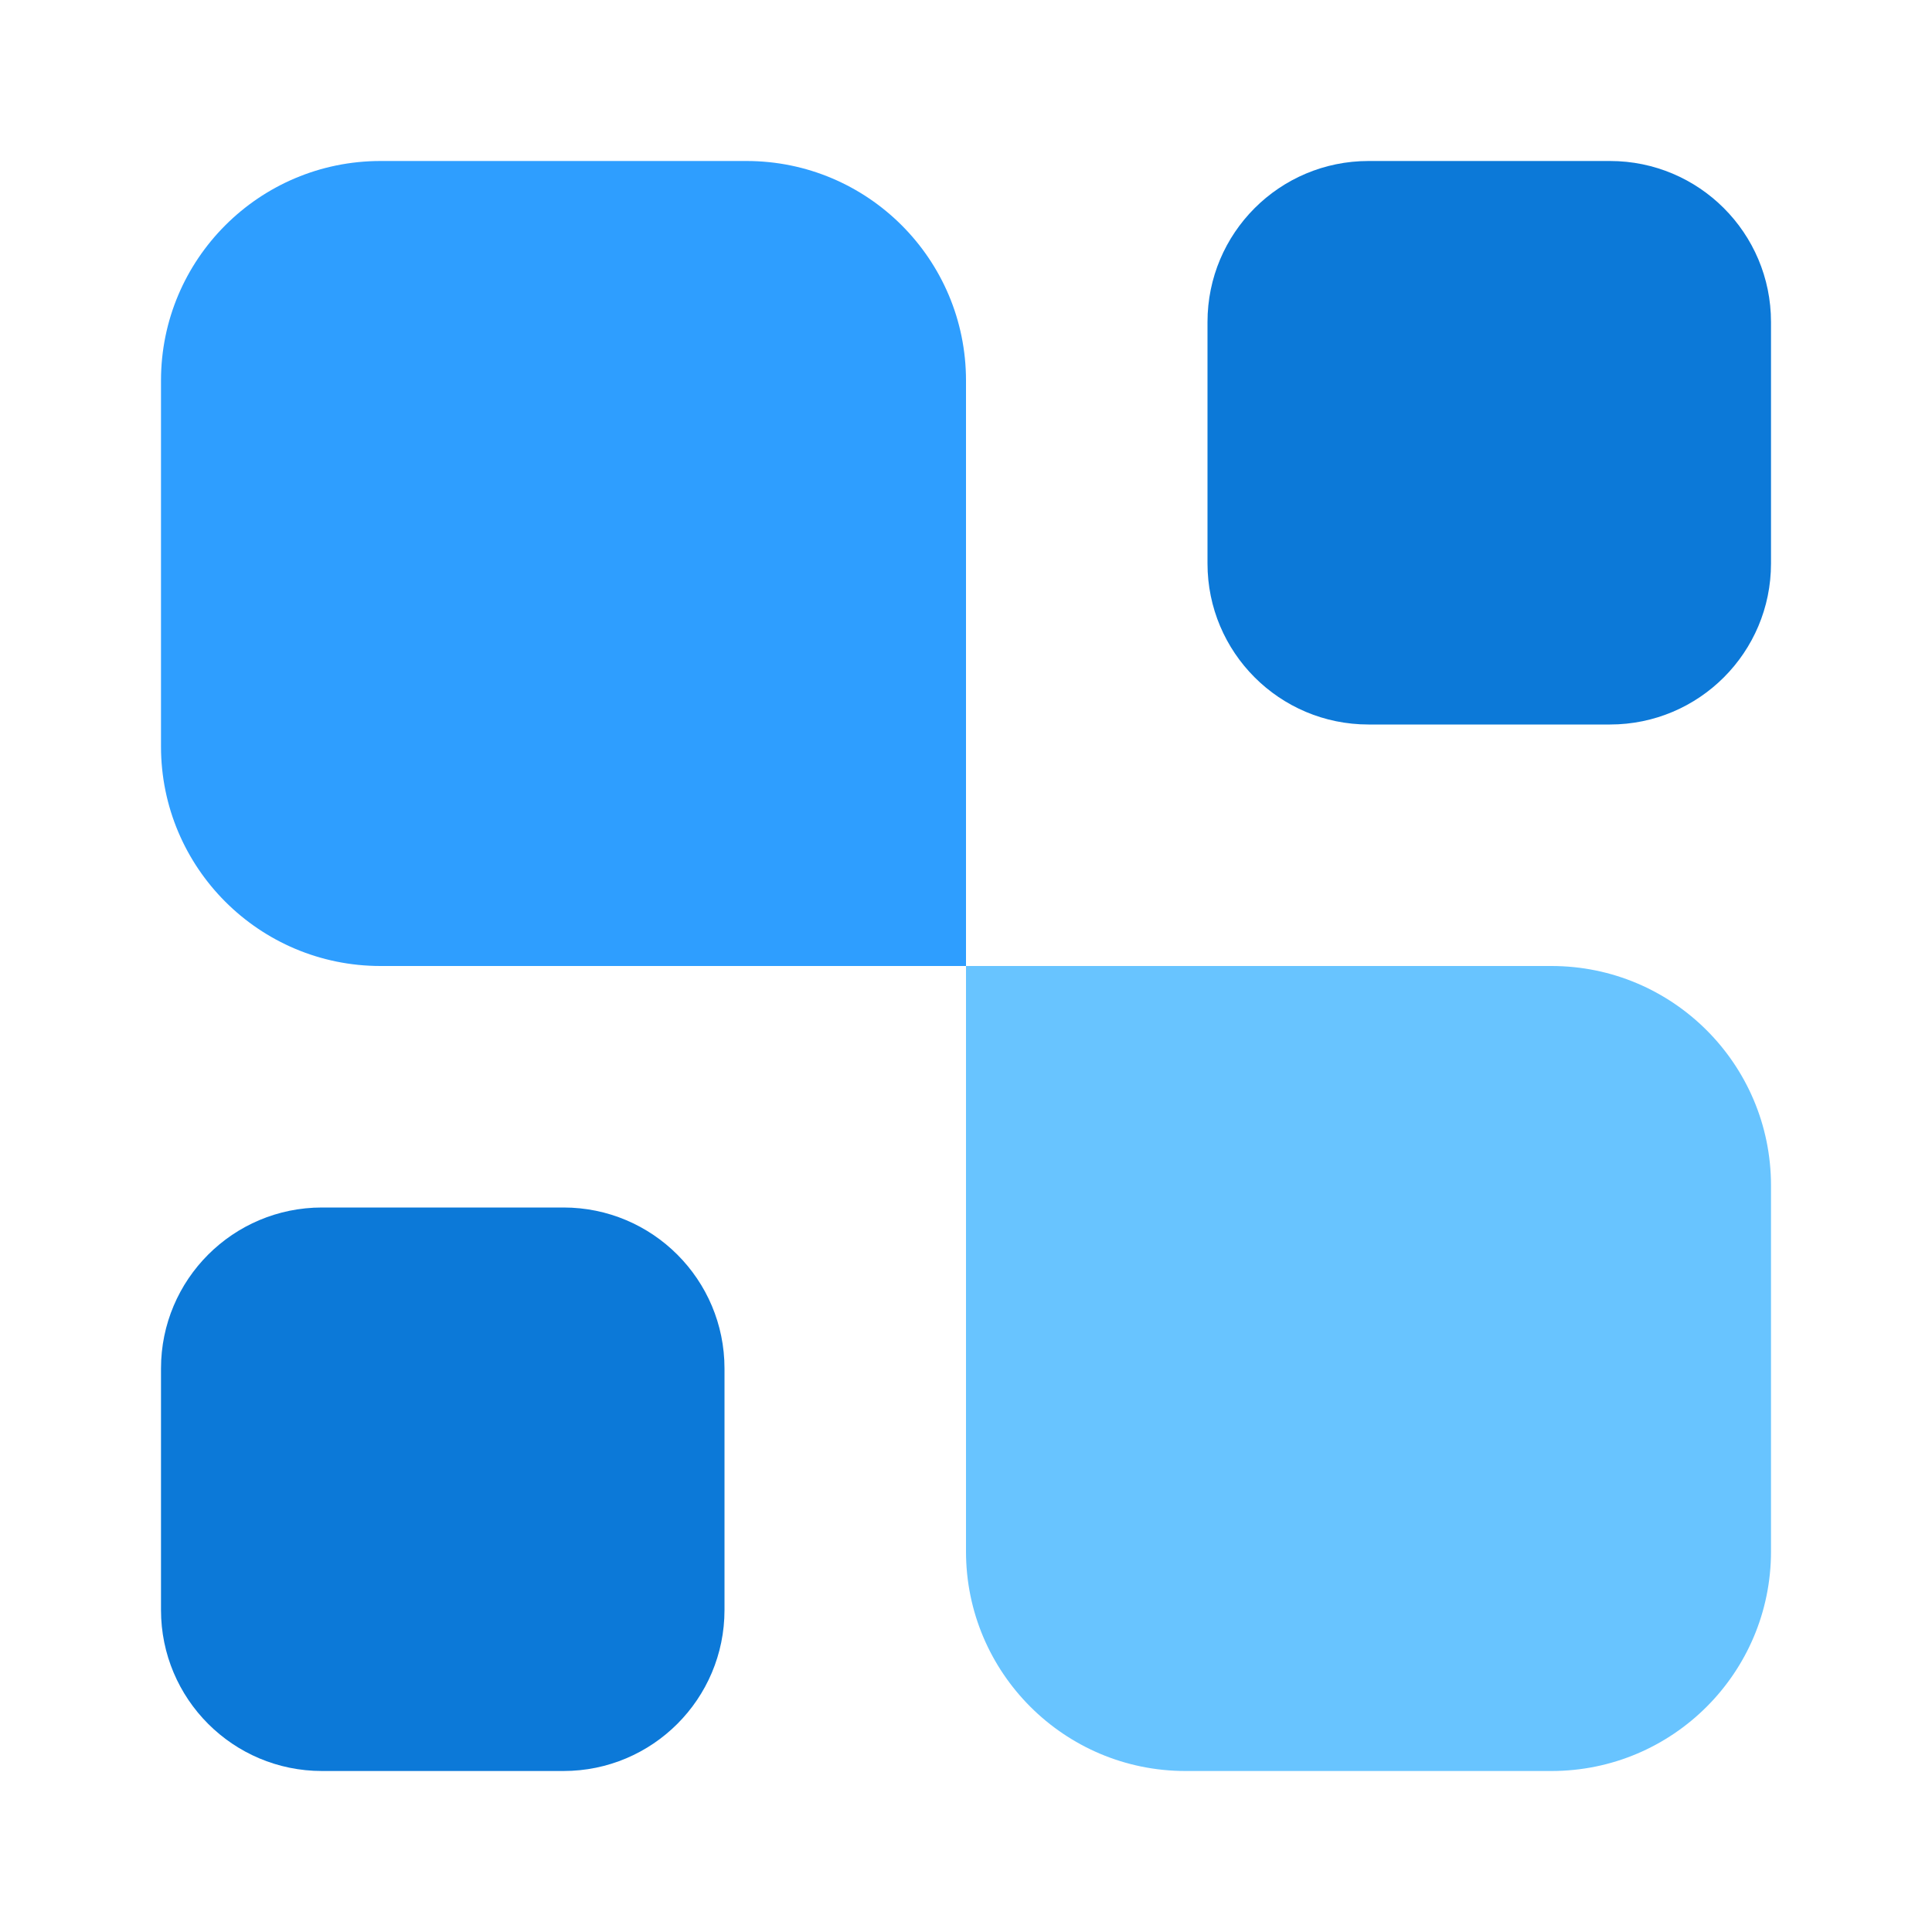
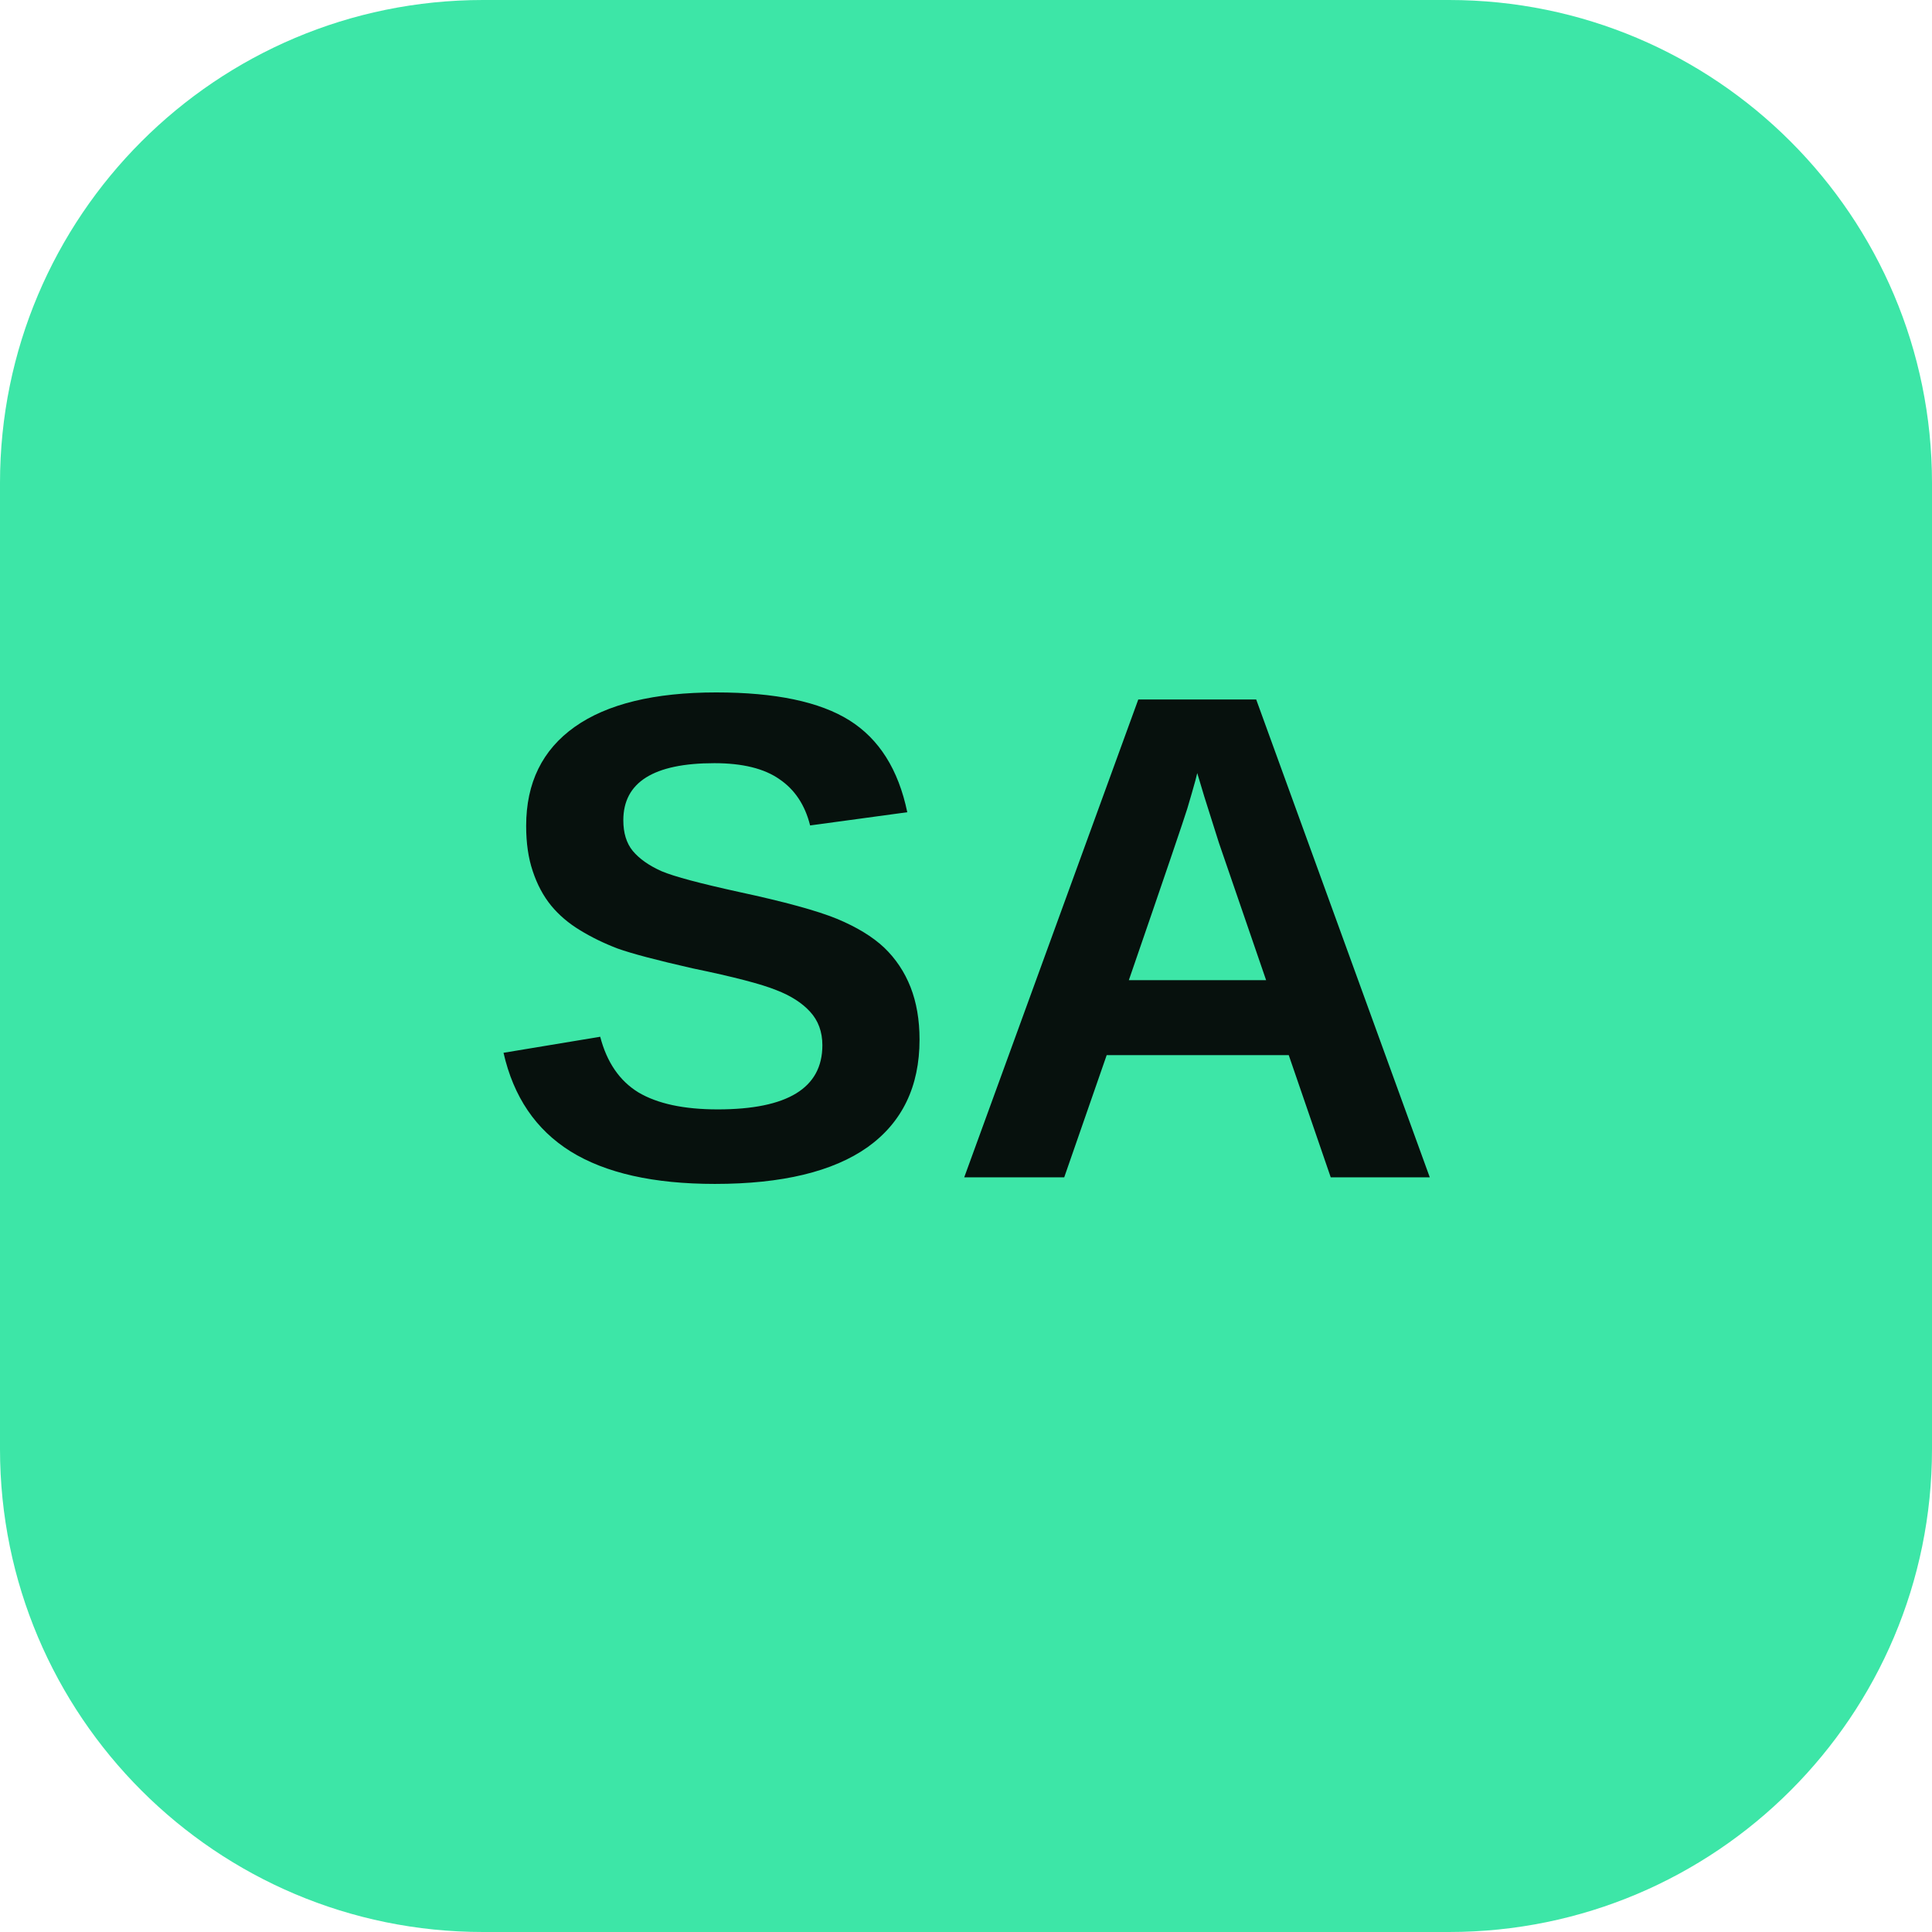
- <svg xmlns="http://www.w3.org/2000/svg" width="24" height="24" viewBox="0 0 24 24" fill="none">
-   <path d="M22 19.273C22 20.779 20.779 22 19.273 22H14.727C13.221 22 12 20.779 12 19.273V12H19.273C20.779 12 22 13.221 22 14.727V19.273Z" fill="#68C4FF" />
-   <path d="M20 2C21.105 2 22 2.895 22 4V7C22 8.105 21.105 9 20 9H17C15.895 9 15 8.105 15 7V4C15 2.895 15.895 2 17 2H20Z" fill="#0C79D8" />
-   <path d="M7 15C8.105 15 9 15.895 9 17V20C9 21.105 8.105 22 7 22H4C2.895 22 2 21.105 2 20V17C2 15.895 2.895 15 4 15H7Z" fill="#0C79D8" />
-   <path d="M12 12H4.727C3.221 12 2 10.779 2 9.273V4.727C2 3.221 3.221 2 4.727 2H9.273C10.779 2 12 3.221 12 4.727V12Z" fill="#2E9EFF" />
+ <svg xmlns="http://www.w3.org/2000/svg" viewBox="0 0 64 64">
+   <rect width="64" height="64" rx="16" fill="#3DE6A7" />
+   <text x="32" y="39" text-anchor="middle" font-family="Arial, sans-serif" font-size="23" font-weight="700" fill="#07110D">
+     SA
+   </text>
</svg>
